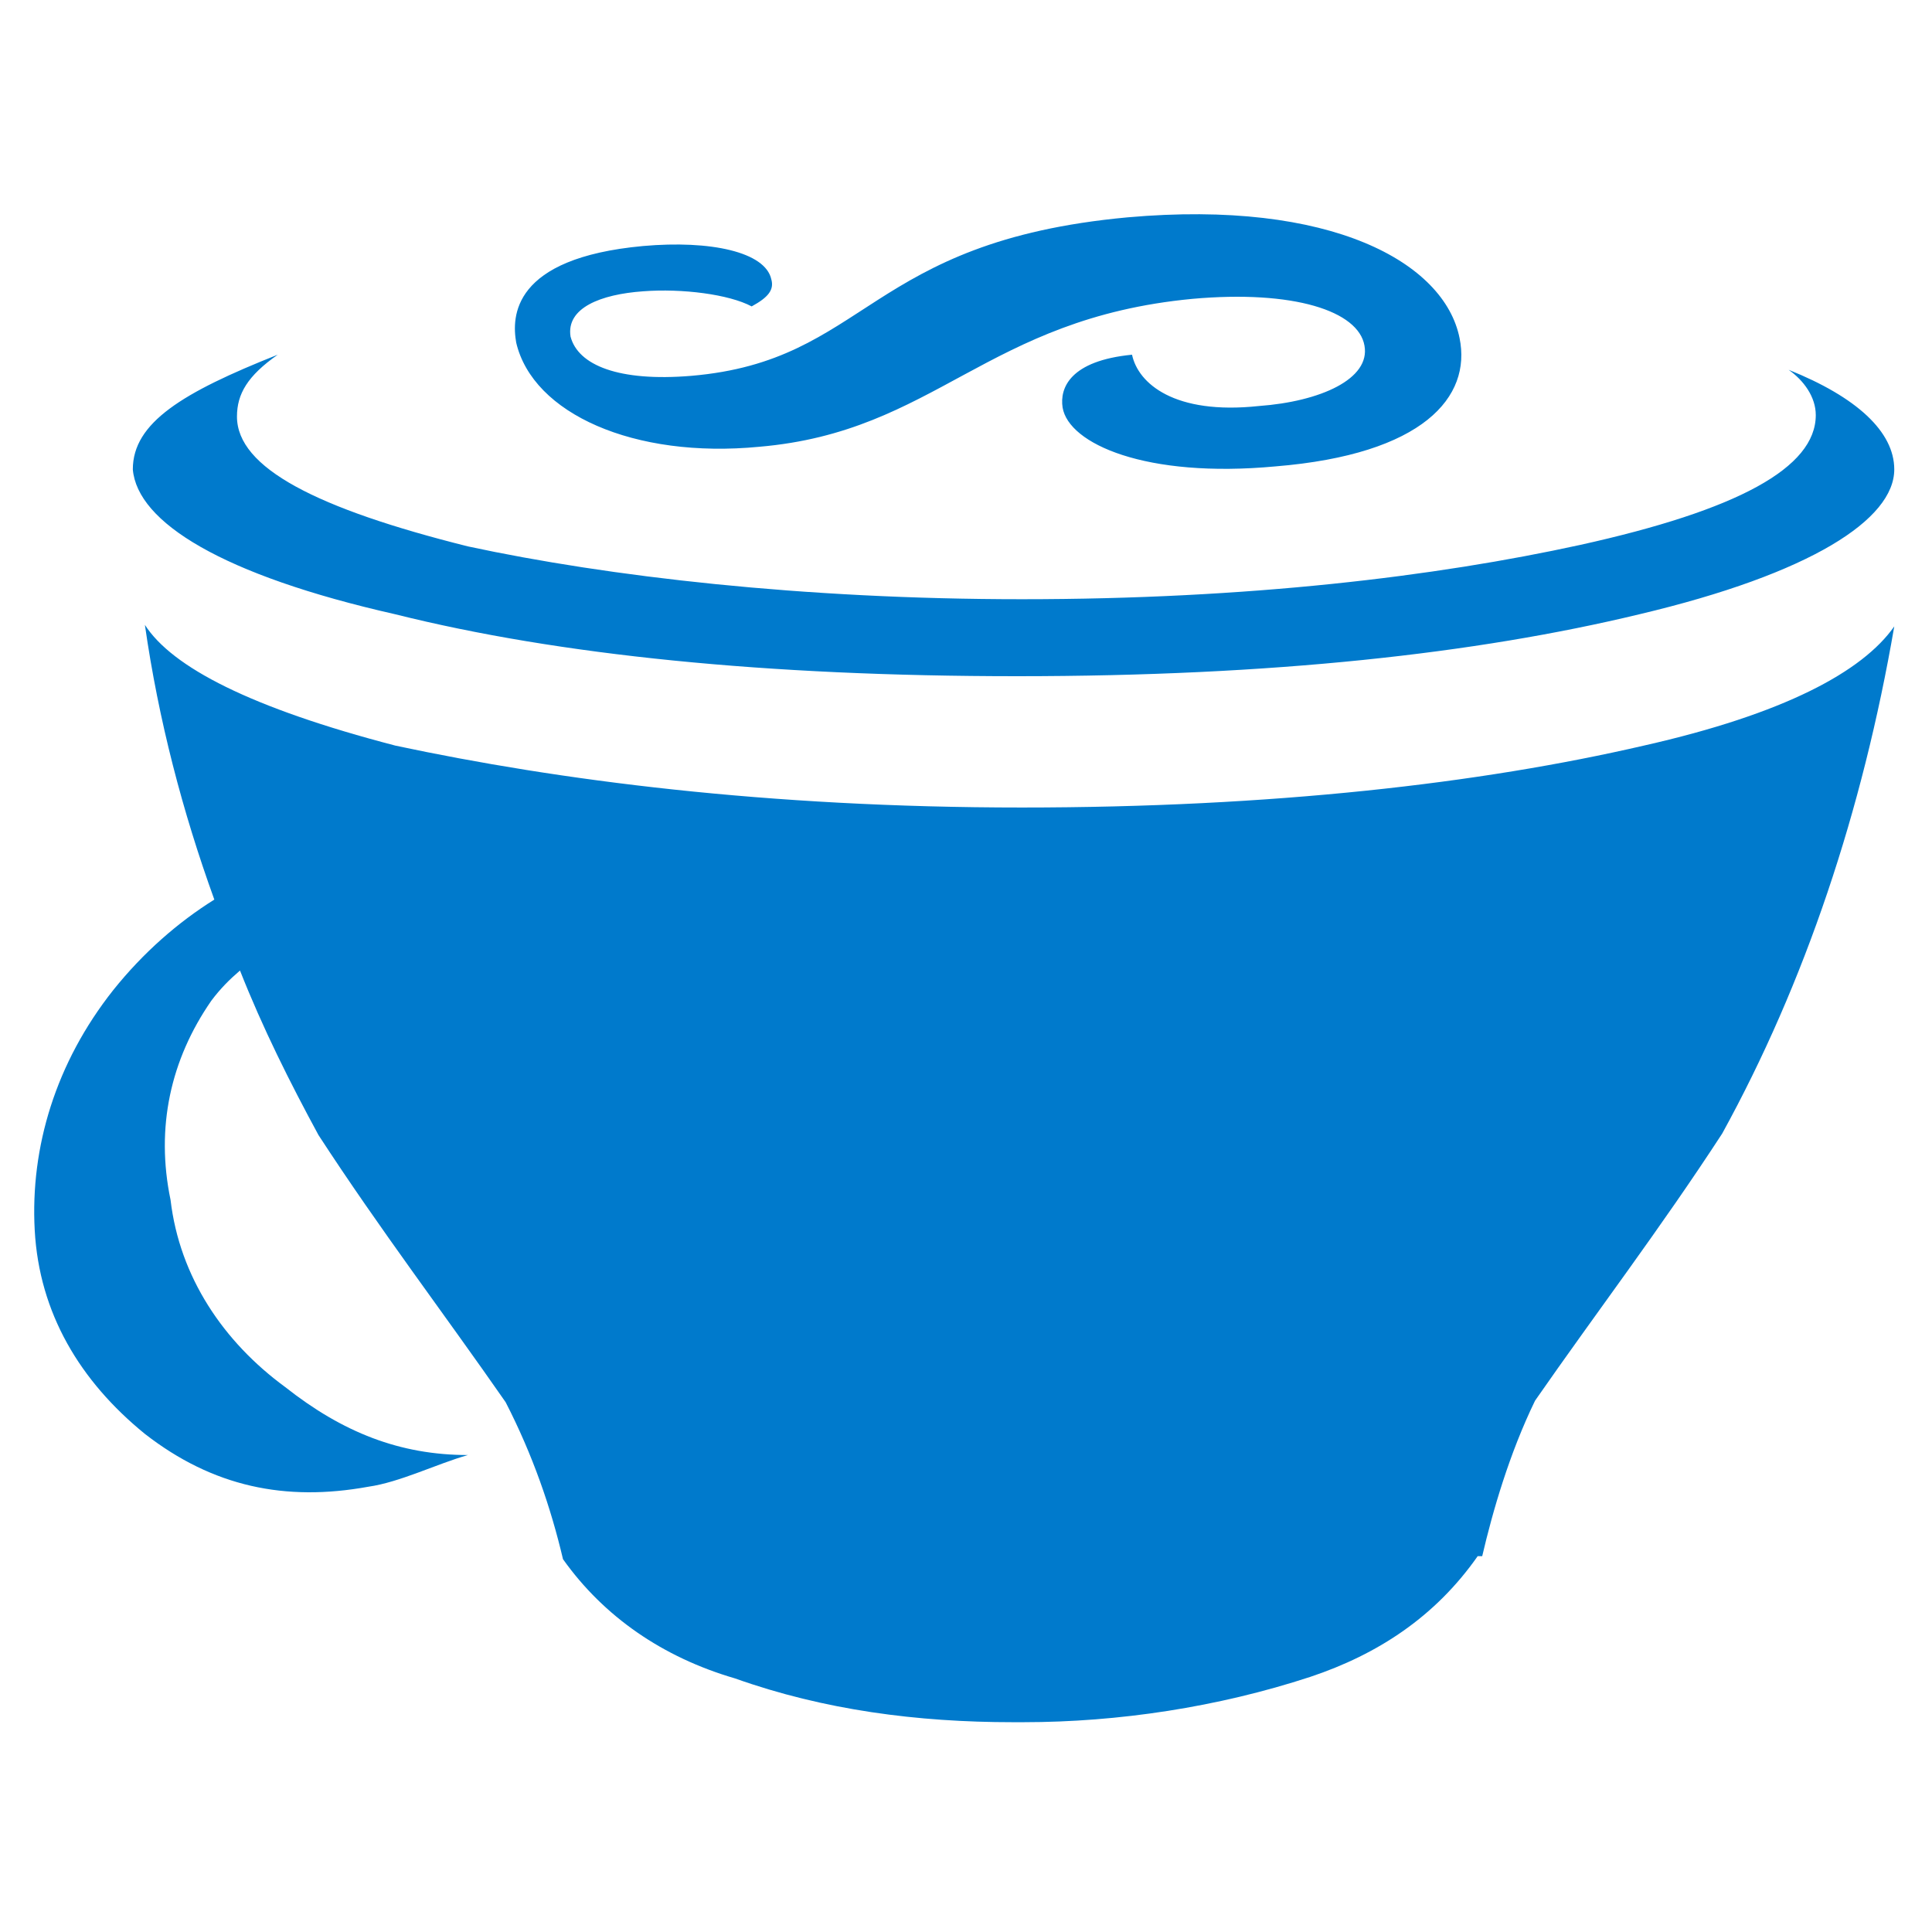
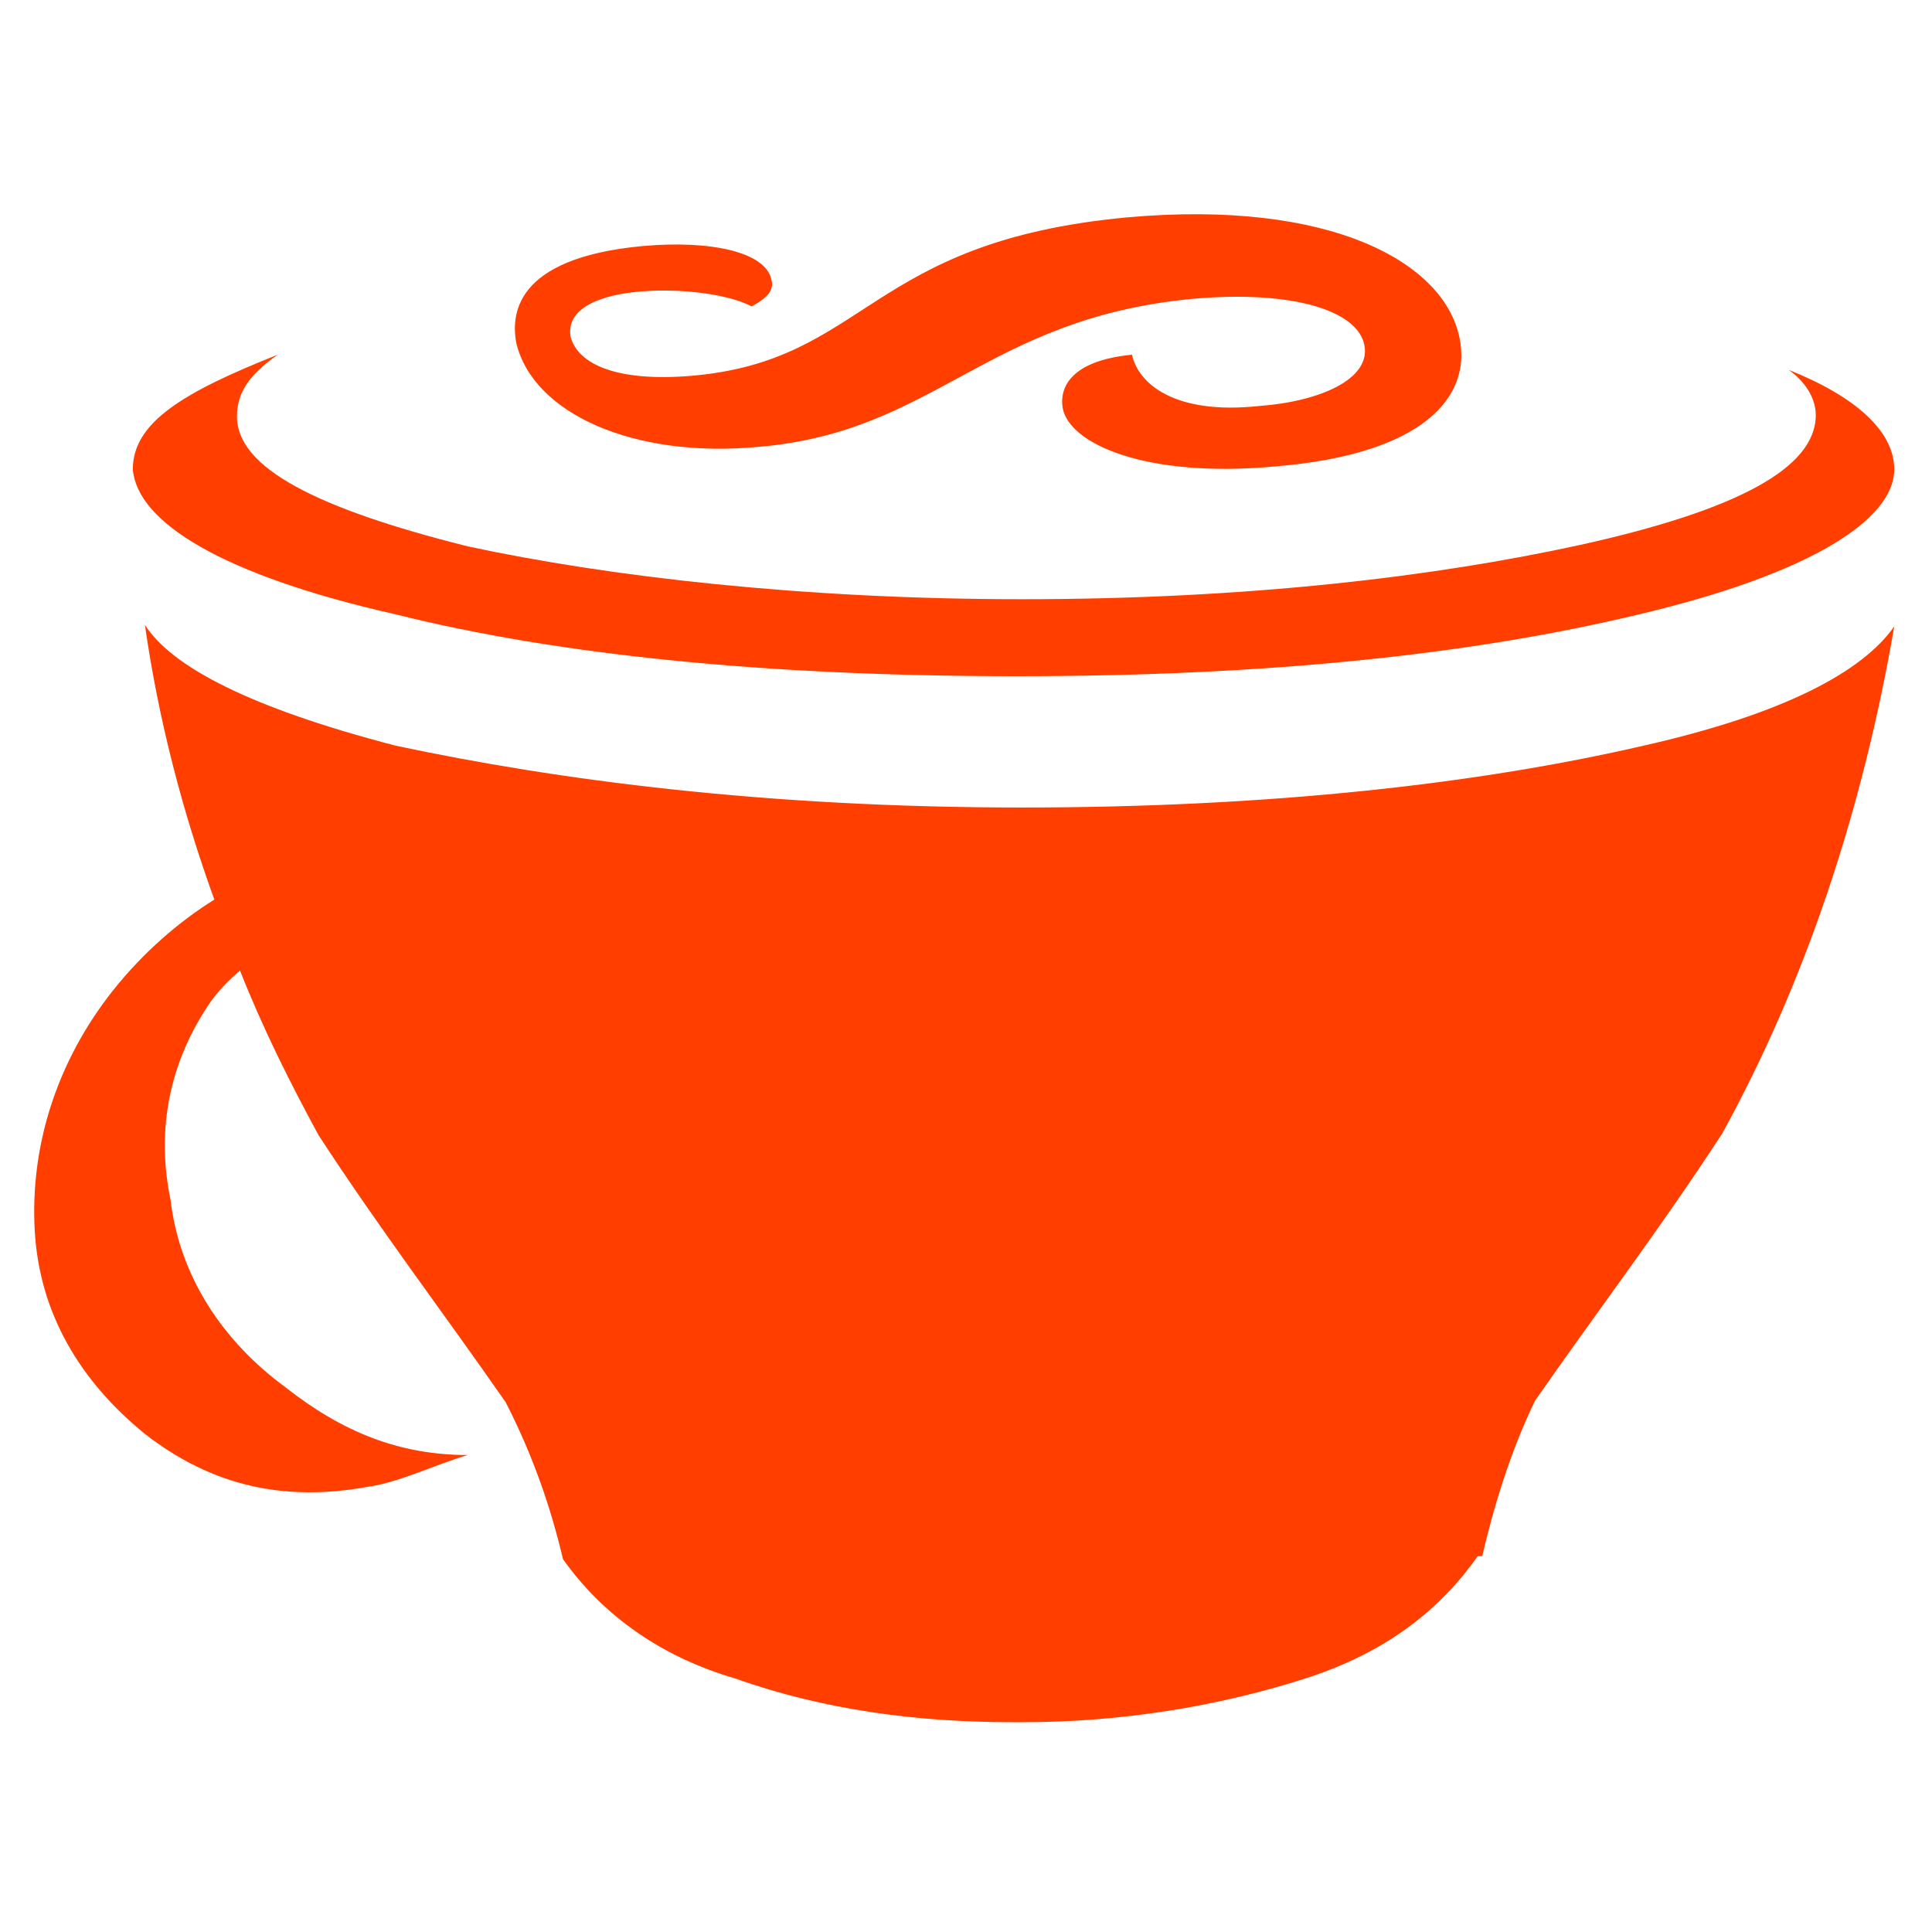
<svg xmlns="http://www.w3.org/2000/svg" viewBox="0 0 128 128">
-   <path d="M50.3 29.6c11.7-1 15-8.5 28.7-9.8 6.7-.6 11 .8 11.4 3.1.4 2.2-2.9 3.7-7 4-5.6.6-8-1.5-8.4-3.4-4.1.4-4.8 2.2-4.6 3.5.4 2.4 5.5 4.7 14.1 3.9 9.8-.8 13-4.6 12.2-8.5-1-5-8.5-9.2-22-8-17.3 1.6-17.2 9.5-28.9 10.5-4.8.4-7.5-.7-8-2.6-.3-1.9 2-2.8 4.8-3 2.6-.2 5.7.2 7.2 1 1.1-.6 1.5-1.1 1.3-1.8-.4-1.8-4-2.6-8.5-2.2-8.7.8-8.7 4.7-8.4 6.4 1.1 4.7 7.8 7.7 16.1 6.9zm58.6 19.8c-10.8 2.5-24.6 4.1-41.2 4.1-16.9 0-30.7-1.8-41.5-4.1-9.6-2.5-14.8-5.2-16.6-8 .9 6.3 2.5 12.4 4.6 18.2-2.4 1.5-4.7 3.5-6.7 6C3.7 70.4 2 76 2.3 81.5c.3 5.5 3 10 7.3 13.5 4.5 3.5 9.3 4.5 14.8 3.5 2.1-.3 4.5-1.5 6.6-2.1-4.5 0-8.3-1.5-12.1-4.5-4.1-3-7-7.3-7.6-12.4-1-4.8 0-9.3 2.7-13.2.6-.8 1.2-1.4 1.9-2 1.5 3.8 3.3 7.4 5.2 10.9 4.1 6.3 8.3 11.8 12.4 17.7 1.8 3.5 3 7 3.8 10.4 2.7 3.8 6.6 6.5 11.4 7.9 5.9 2.1 12.1 2.9 18.4 2.9h.7c6.3 0 12.9-1 19-3 4.5-1.5 8.3-4 11.1-8h.3c.7-3 1.8-6.8 3.5-10.3 4.1-5.9 8.3-11.4 12.4-17.7 5.5-10 9.3-21.4 11.4-33.6-2.1 3-7.3 5.8-16.6 7.9zm-82.7-8.7c10.8 2.7 24.6 4.1 41.2 4.1 16.9 0 30.4-1.5 41.2-4.1 11.4-2.7 16.9-6.3 16.9-9.6 0-2.5-2.5-4.8-7-6.6 1 .7 1.8 1.8 1.8 3 0 3.5-5.2 6.3-15.6 8.6-9.6 2.1-22 3.6-37 3.6-14.5 0-27.4-1.5-36.7-3.5-10-2.5-15.3-5.2-15.3-8.6 0-1.5.7-2.7 2.7-4.1-6.3 2.5-9.6 4.5-9.6 7.6.3 3.5 5.9 7 17.4 9.6z" fill="#007acc" />
+   <path d="M50.3 29.6c11.7-1 15-8.5 28.7-9.8 6.7-.6 11 .8 11.4 3.1.4 2.2-2.9 3.7-7 4-5.6.6-8-1.5-8.4-3.4-4.1.4-4.8 2.2-4.6 3.5.4 2.4 5.5 4.7 14.1 3.9 9.8-.8 13-4.6 12.2-8.5-1-5-8.5-9.2-22-8-17.3 1.6-17.2 9.5-28.9 10.5-4.8.4-7.5-.7-8-2.6-.3-1.9 2-2.8 4.8-3 2.6-.2 5.7.2 7.2 1 1.1-.6 1.5-1.1 1.3-1.8-.4-1.8-4-2.6-8.5-2.2-8.7.8-8.7 4.7-8.4 6.4 1.1 4.7 7.8 7.7 16.1 6.9zm58.6 19.8c-10.8 2.5-24.6 4.1-41.2 4.1-16.9 0-30.7-1.8-41.5-4.1-9.6-2.5-14.8-5.2-16.6-8 .9 6.3 2.5 12.4 4.6 18.2-2.4 1.5-4.7 3.5-6.7 6C3.7 70.4 2 76 2.3 81.5c.3 5.5 3 10 7.3 13.5 4.5 3.5 9.3 4.5 14.8 3.5 2.1-.3 4.5-1.5 6.6-2.1-4.5 0-8.3-1.5-12.1-4.5-4.1-3-7-7.3-7.6-12.4-1-4.8 0-9.3 2.7-13.2.6-.8 1.2-1.4 1.9-2 1.5 3.8 3.3 7.4 5.2 10.9 4.1 6.3 8.3 11.8 12.4 17.7 1.8 3.5 3 7 3.8 10.4 2.7 3.8 6.6 6.5 11.4 7.9 5.9 2.1 12.1 2.9 18.4 2.9h.7c6.3 0 12.9-1 19-3 4.5-1.5 8.3-4 11.1-8h.3c.7-3 1.8-6.8 3.5-10.3 4.1-5.9 8.3-11.4 12.4-17.7 5.5-10 9.3-21.4 11.4-33.6-2.1 3-7.3 5.8-16.6 7.9zm-82.7-8.7c10.8 2.7 24.6 4.1 41.2 4.1 16.9 0 30.4-1.5 41.2-4.1 11.4-2.7 16.9-6.3 16.9-9.6 0-2.5-2.5-4.8-7-6.6 1 .7 1.8 1.8 1.8 3 0 3.5-5.2 6.3-15.6 8.6-9.6 2.1-22 3.6-37 3.6-14.5 0-27.4-1.5-36.7-3.5-10-2.5-15.3-5.2-15.3-8.6 0-1.5.7-2.7 2.7-4.1-6.3 2.5-9.6 4.5-9.6 7.6.3 3.5 5.9 7 17.4 9.6z" fill="#ff3e00" />
</svg>
